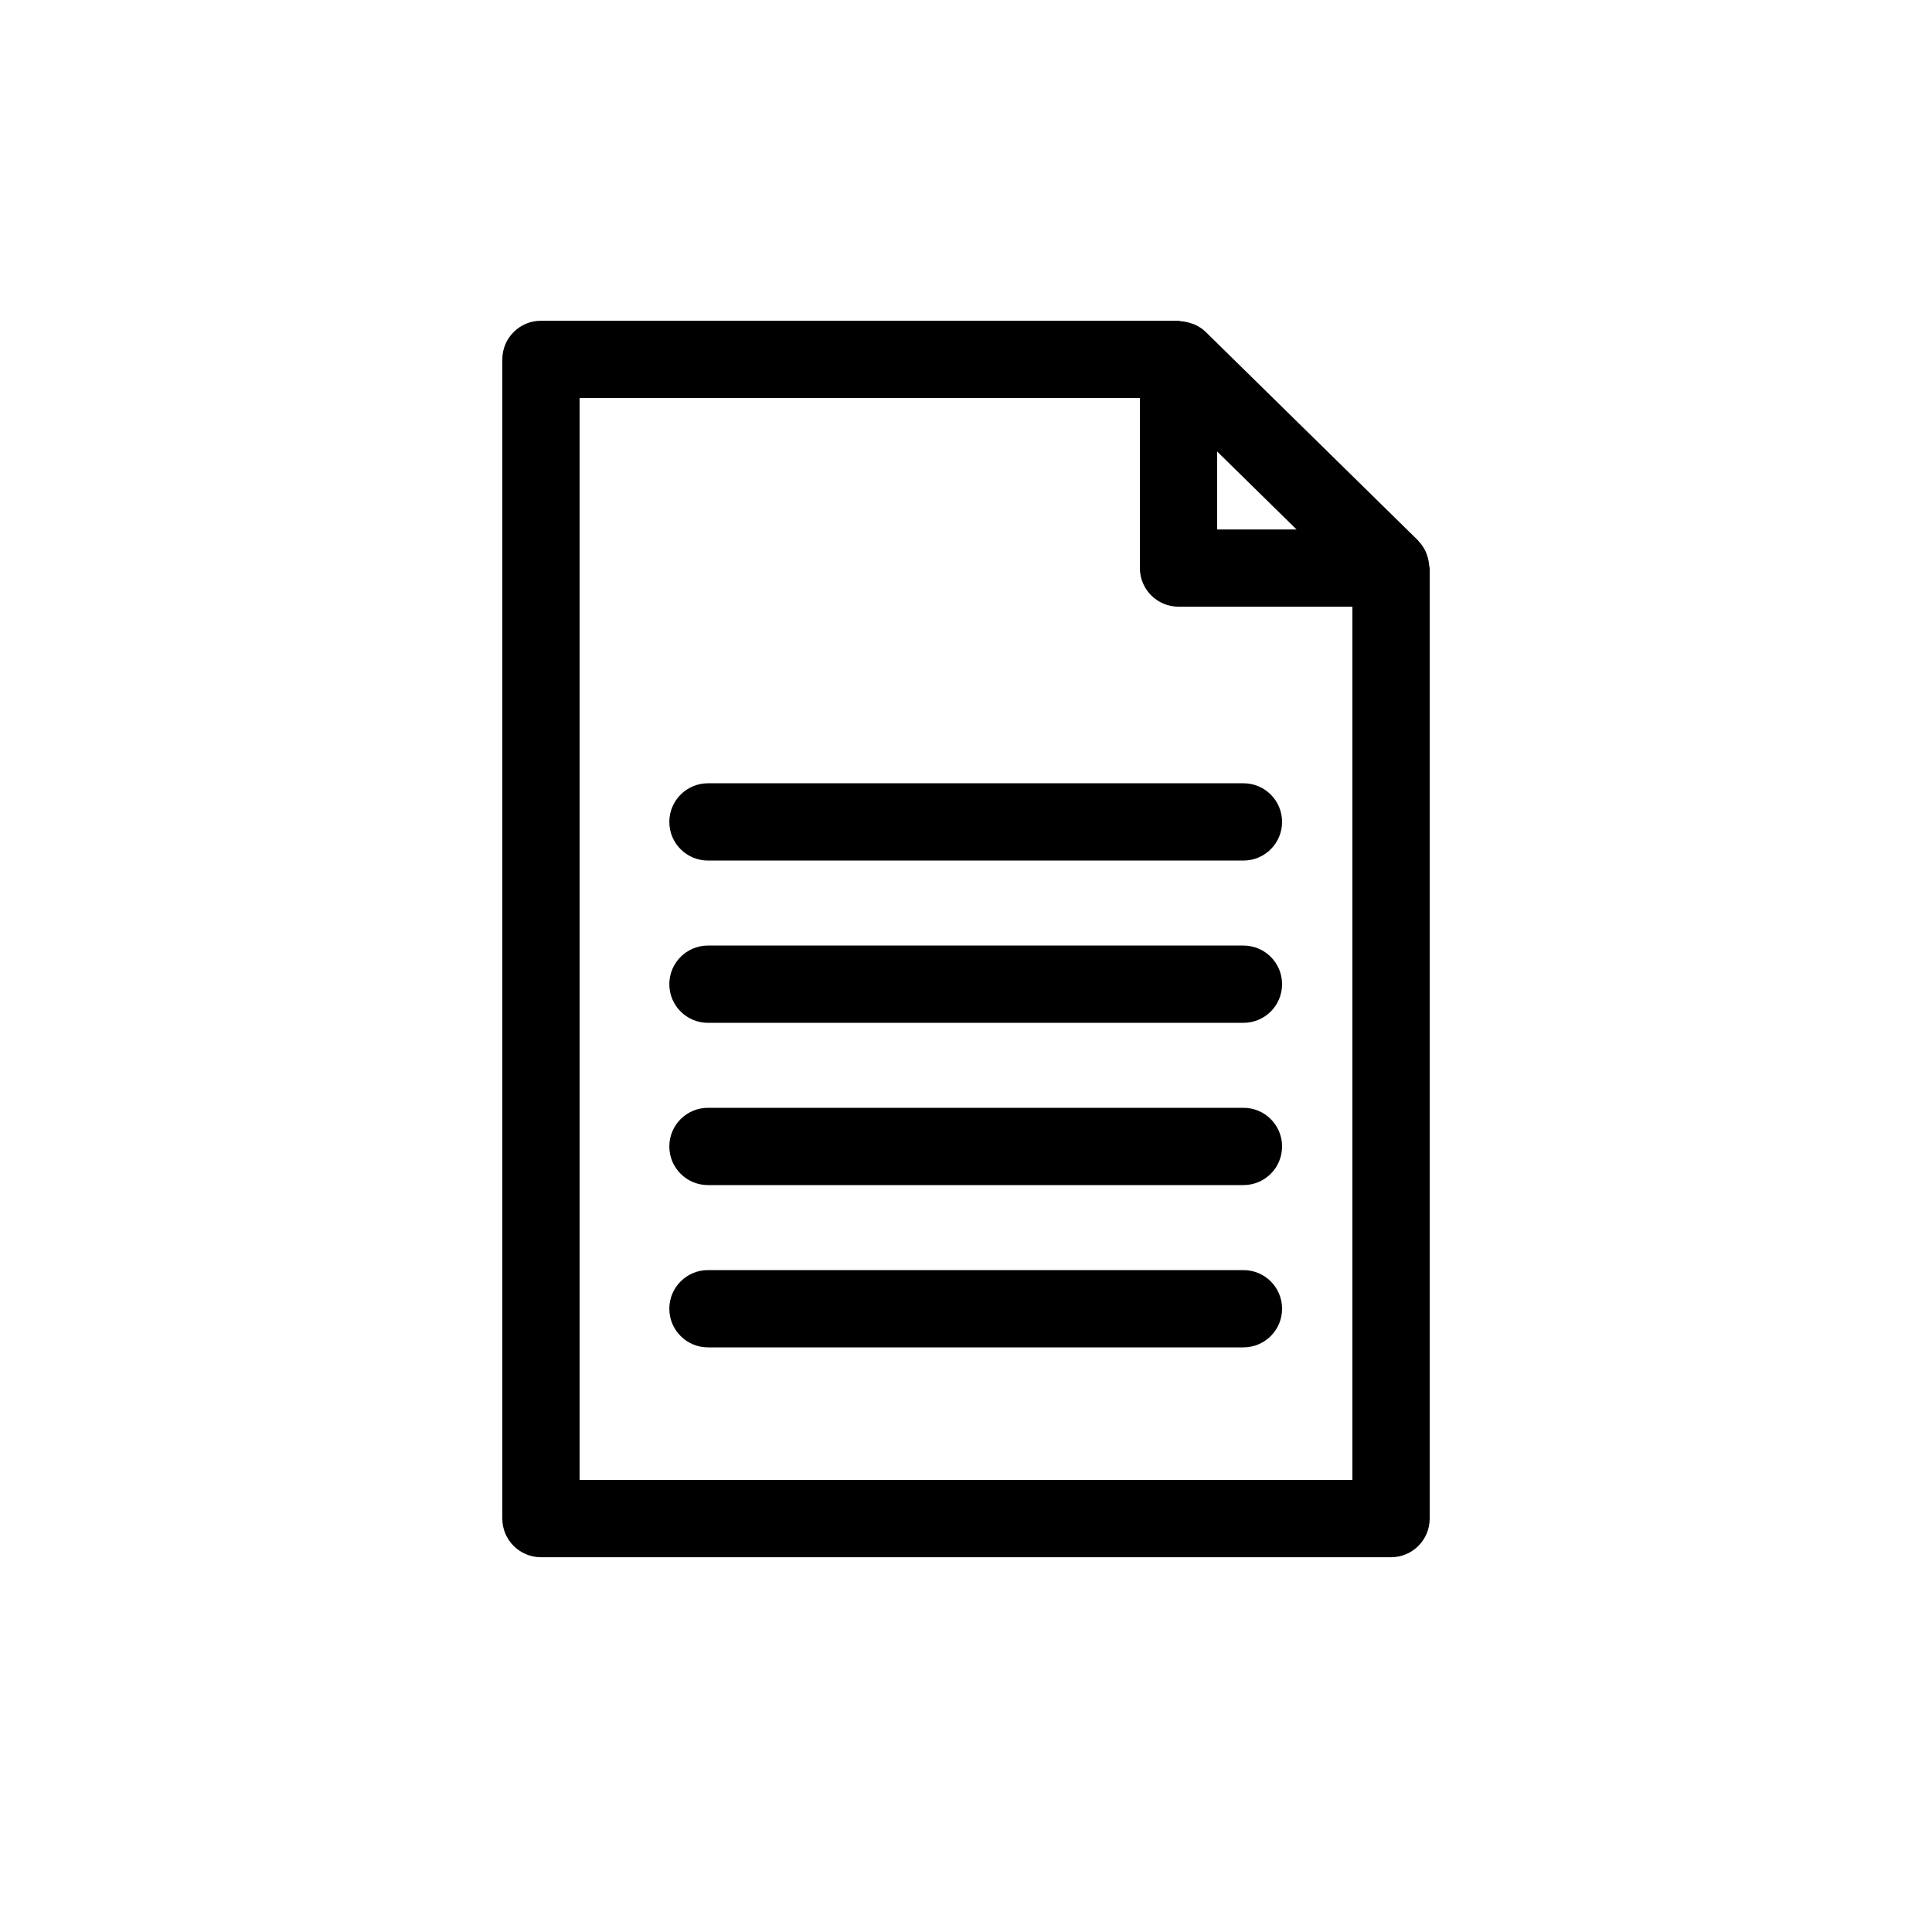
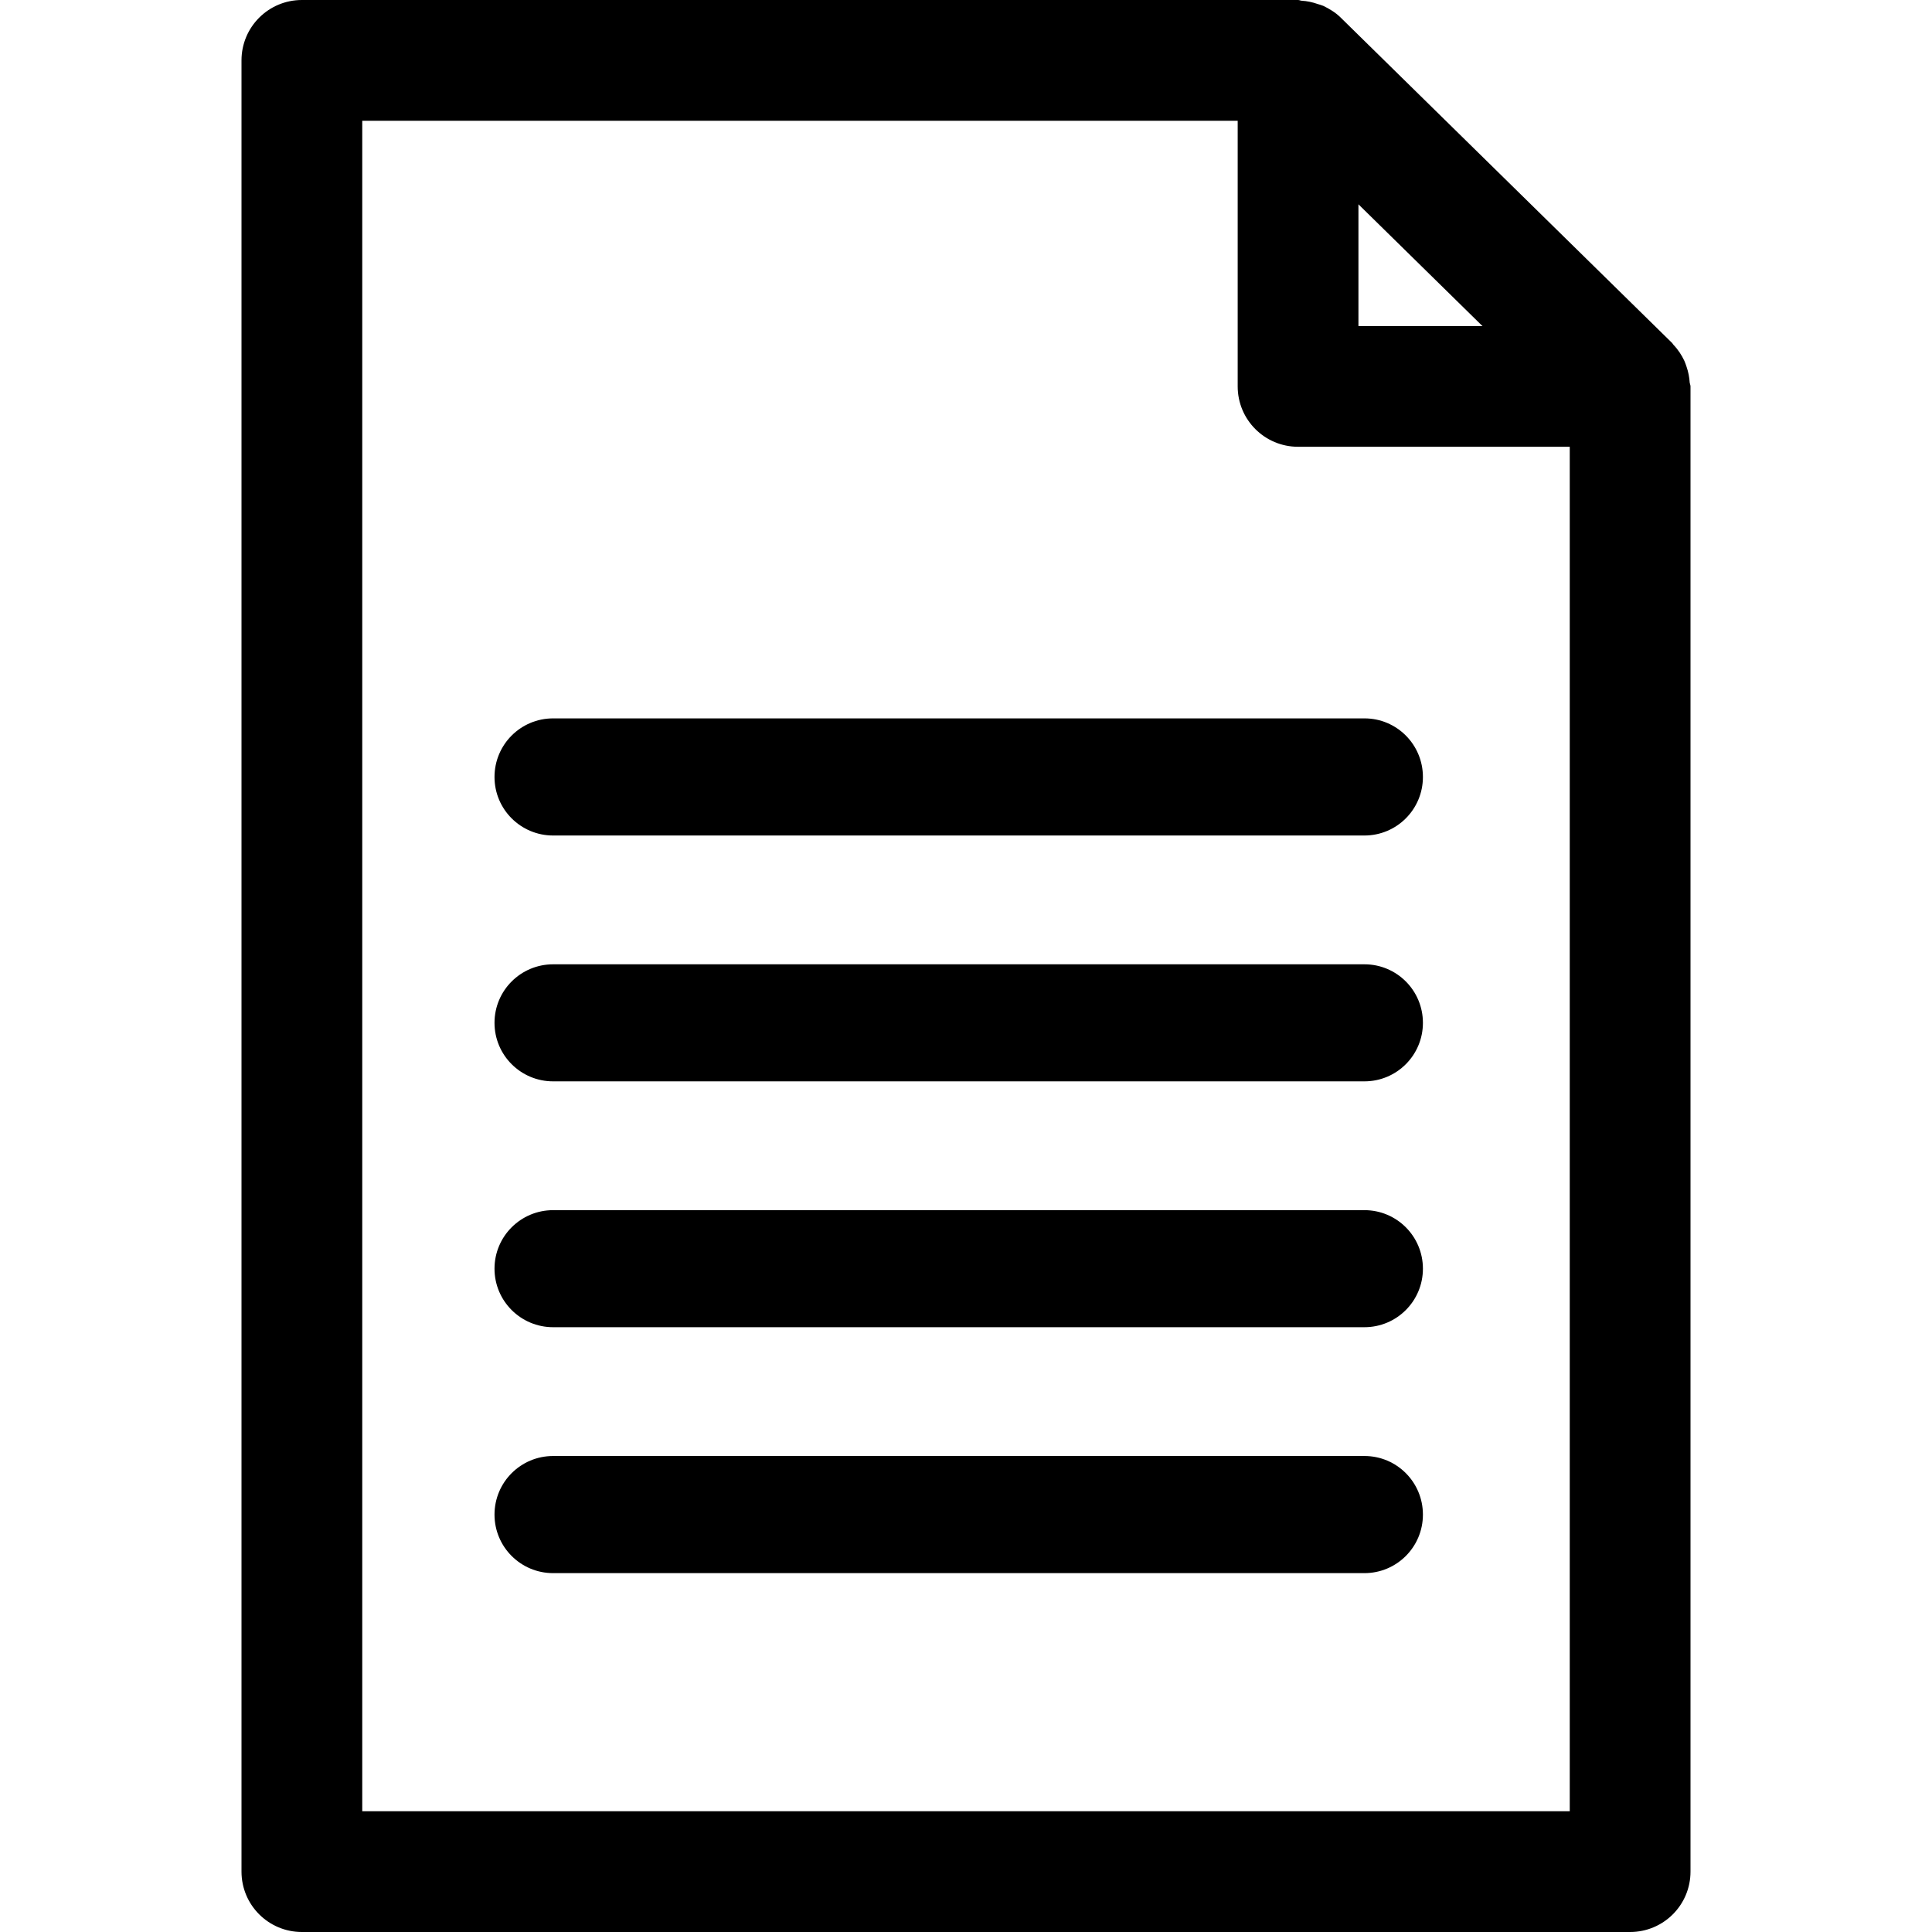
- <svg xmlns="http://www.w3.org/2000/svg" version="1.1" id="Layer_1" x="0px" y="0px" viewBox="0 0 50 50" enable-background="new 0 0 50 50" xml:space="preserve">
-   <path d="M36,40.301c0.552,0,1-0.447,1-1v-24.6c0-0.022-0.011-0.041-0.013-0.063c-0.006-0.09-0.023-0.177-0.053-0.262  c-0.012-0.034-0.021-0.066-0.036-0.098c-0.045-0.096-0.103-0.186-0.179-0.265c-0.006-0.006-0.009-0.015-0.016-0.021  c-0.001-0.001-0.002-0.003-0.003-0.005l-5.5-5.4c-0.083-0.081-0.18-0.14-0.282-0.188c-0.031-0.014-0.063-0.022-0.096-0.033  c-0.085-0.029-0.172-0.047-0.262-0.053C30.54,8.312,30.522,8.301,30.5,8.301H14c-0.552,0-1,0.447-1,1v30c0,0.553,0.448,1,1,1H36z   M31.5,11.685l2.054,2.017H31.5V11.685z M15,10.301h14.5v4.4c0,0.553,0.448,1,1,1H35v22.6H15V10.301z" />
-   <path d="M32.181,24.471H18.322c-0.552,0-1,0.447-1,1s0.448,1,1,1h13.858c0.552,0,1-0.447,1-1S32.733,24.471,32.181,24.471z" />
-   <path d="M32.181,20.271H18.322c-0.552,0-1,0.447-1,1s0.448,1,1,1h13.858c0.552,0,1-0.447,1-1S32.733,20.271,32.181,20.271z" />
-   <path d="M32.181,28.67H18.322c-0.552,0-1,0.447-1,1s0.448,1,1,1h13.858c0.552,0,1-0.447,1-1S32.733,28.67,32.181,28.67z" />
-   <path d="M32.181,32.87H18.322c-0.552,0-1,0.447-1,1s0.448,1,1,1h13.858c0.552,0,1-0.447,1-1S32.733,32.87,32.181,32.87z" />
+ <svg xmlns="http://www.w3.org/2000/svg" width="24px" height="24px" viewBox="0 0 24 24" version="1.1">
+   <g class="blank" stroke="none" stroke-width="1" fill="none" fill-rule="evenodd">
+     <path d="M20.25,24 L3.75,24 C3.336,24 3,23.665 3,23.25 L3,0.75 C3,0.335 3.336,0 3.75,0 L16.125,0 C16.142,0 16.155,0.008 16.17,0.009 C16.238,0.013 16.303,0.027 16.366,0.049 C16.391,0.057 16.415,0.063 16.439,0.073 C16.515,0.11 16.588,0.154 16.65,0.214 L20.775,4.264 C20.776,4.266 20.776,4.268 20.777,4.268 C20.782,4.273 20.785,4.279 20.789,4.284 C20.846,4.343 20.89,4.411 20.924,4.483 C20.935,4.507 20.942,4.531 20.951,4.556 C20.973,4.62 20.986,4.685 20.99,4.753 C20.992,4.769 21,4.784 21,4.8 L21,23.25 C21,23.665 20.664,24 20.25,24 Z M16.875,2.538 L16.875,4.051 L18.416,4.051 L16.875,2.538 Z M4.5,1.5 L4.5,22.5 L19.5,22.5 L19.5,5.55 L16.125,5.55 C15.711,5.55 15.375,5.215 15.375,4.8 L15.375,1.5 L4.5,1.5 Z M16.95,11.979 C17.351,11.979 17.676,12.304 17.676,12.706 C17.676,13.108 17.351,13.433 16.949,13.433 L6.871,13.433 C6.469,13.433 6.143,13.108 6.143,12.706 C6.143,12.304 6.469,11.979 6.871,11.979 L16.95,11.979 Z M16.95,8.924 C17.351,8.924 17.676,9.249 17.676,9.652 C17.676,10.054 17.351,10.379 16.949,10.379 L6.871,10.379 C6.469,10.379 6.143,10.054 6.143,9.652 C6.143,9.249 6.469,8.924 6.871,8.924 L16.95,8.924 Z M16.95,15.033 C17.351,15.033 17.676,15.358 17.676,15.76 C17.676,16.162 17.351,16.487 16.949,16.487 L6.871,16.487 C6.469,16.487 6.143,16.162 6.143,15.76 C6.143,15.358 6.469,15.033 6.871,15.033 L16.95,15.033 Z M16.95,18.087 C17.351,18.087 17.676,18.412 17.676,18.815 C17.676,19.217 17.351,19.542 16.949,19.542 L6.871,19.542 C6.469,19.542 6.143,19.217 6.143,18.815 C6.143,18.412 6.469,18.087 6.871,18.087 L16.95,18.087 Z" fill="#000000" fill-rule="nonzero" />
+   </g>
</svg>
